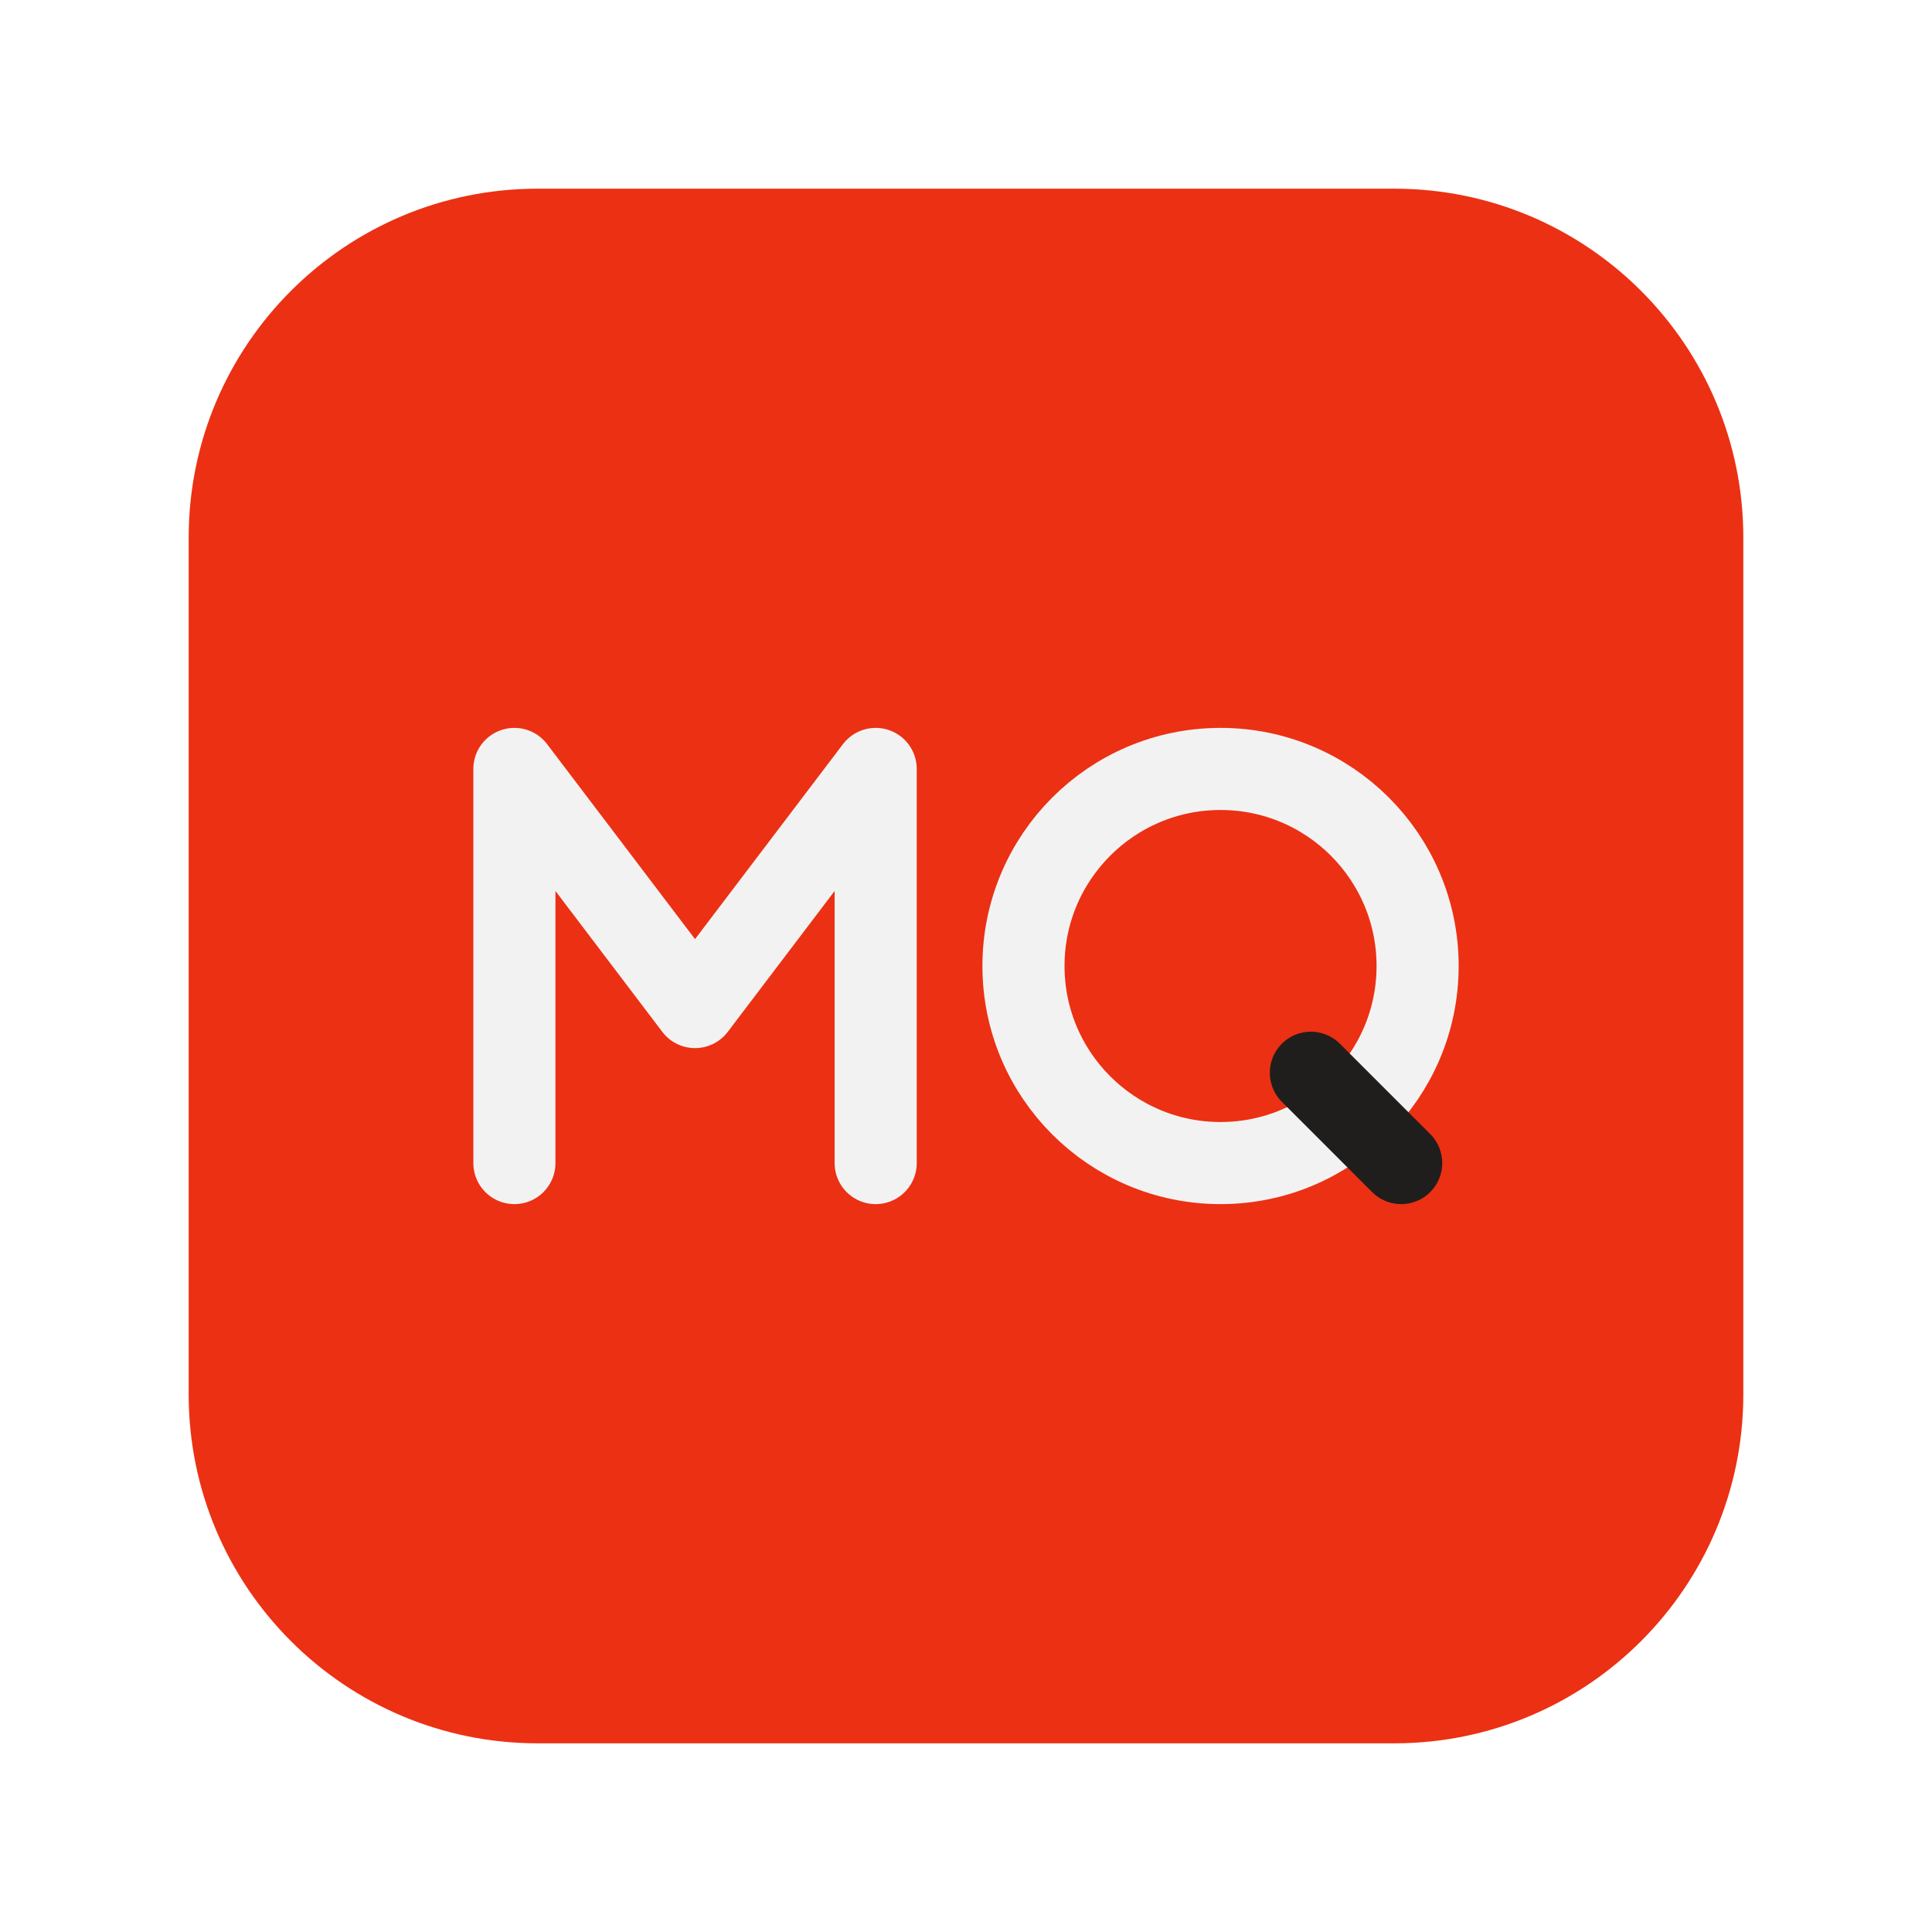
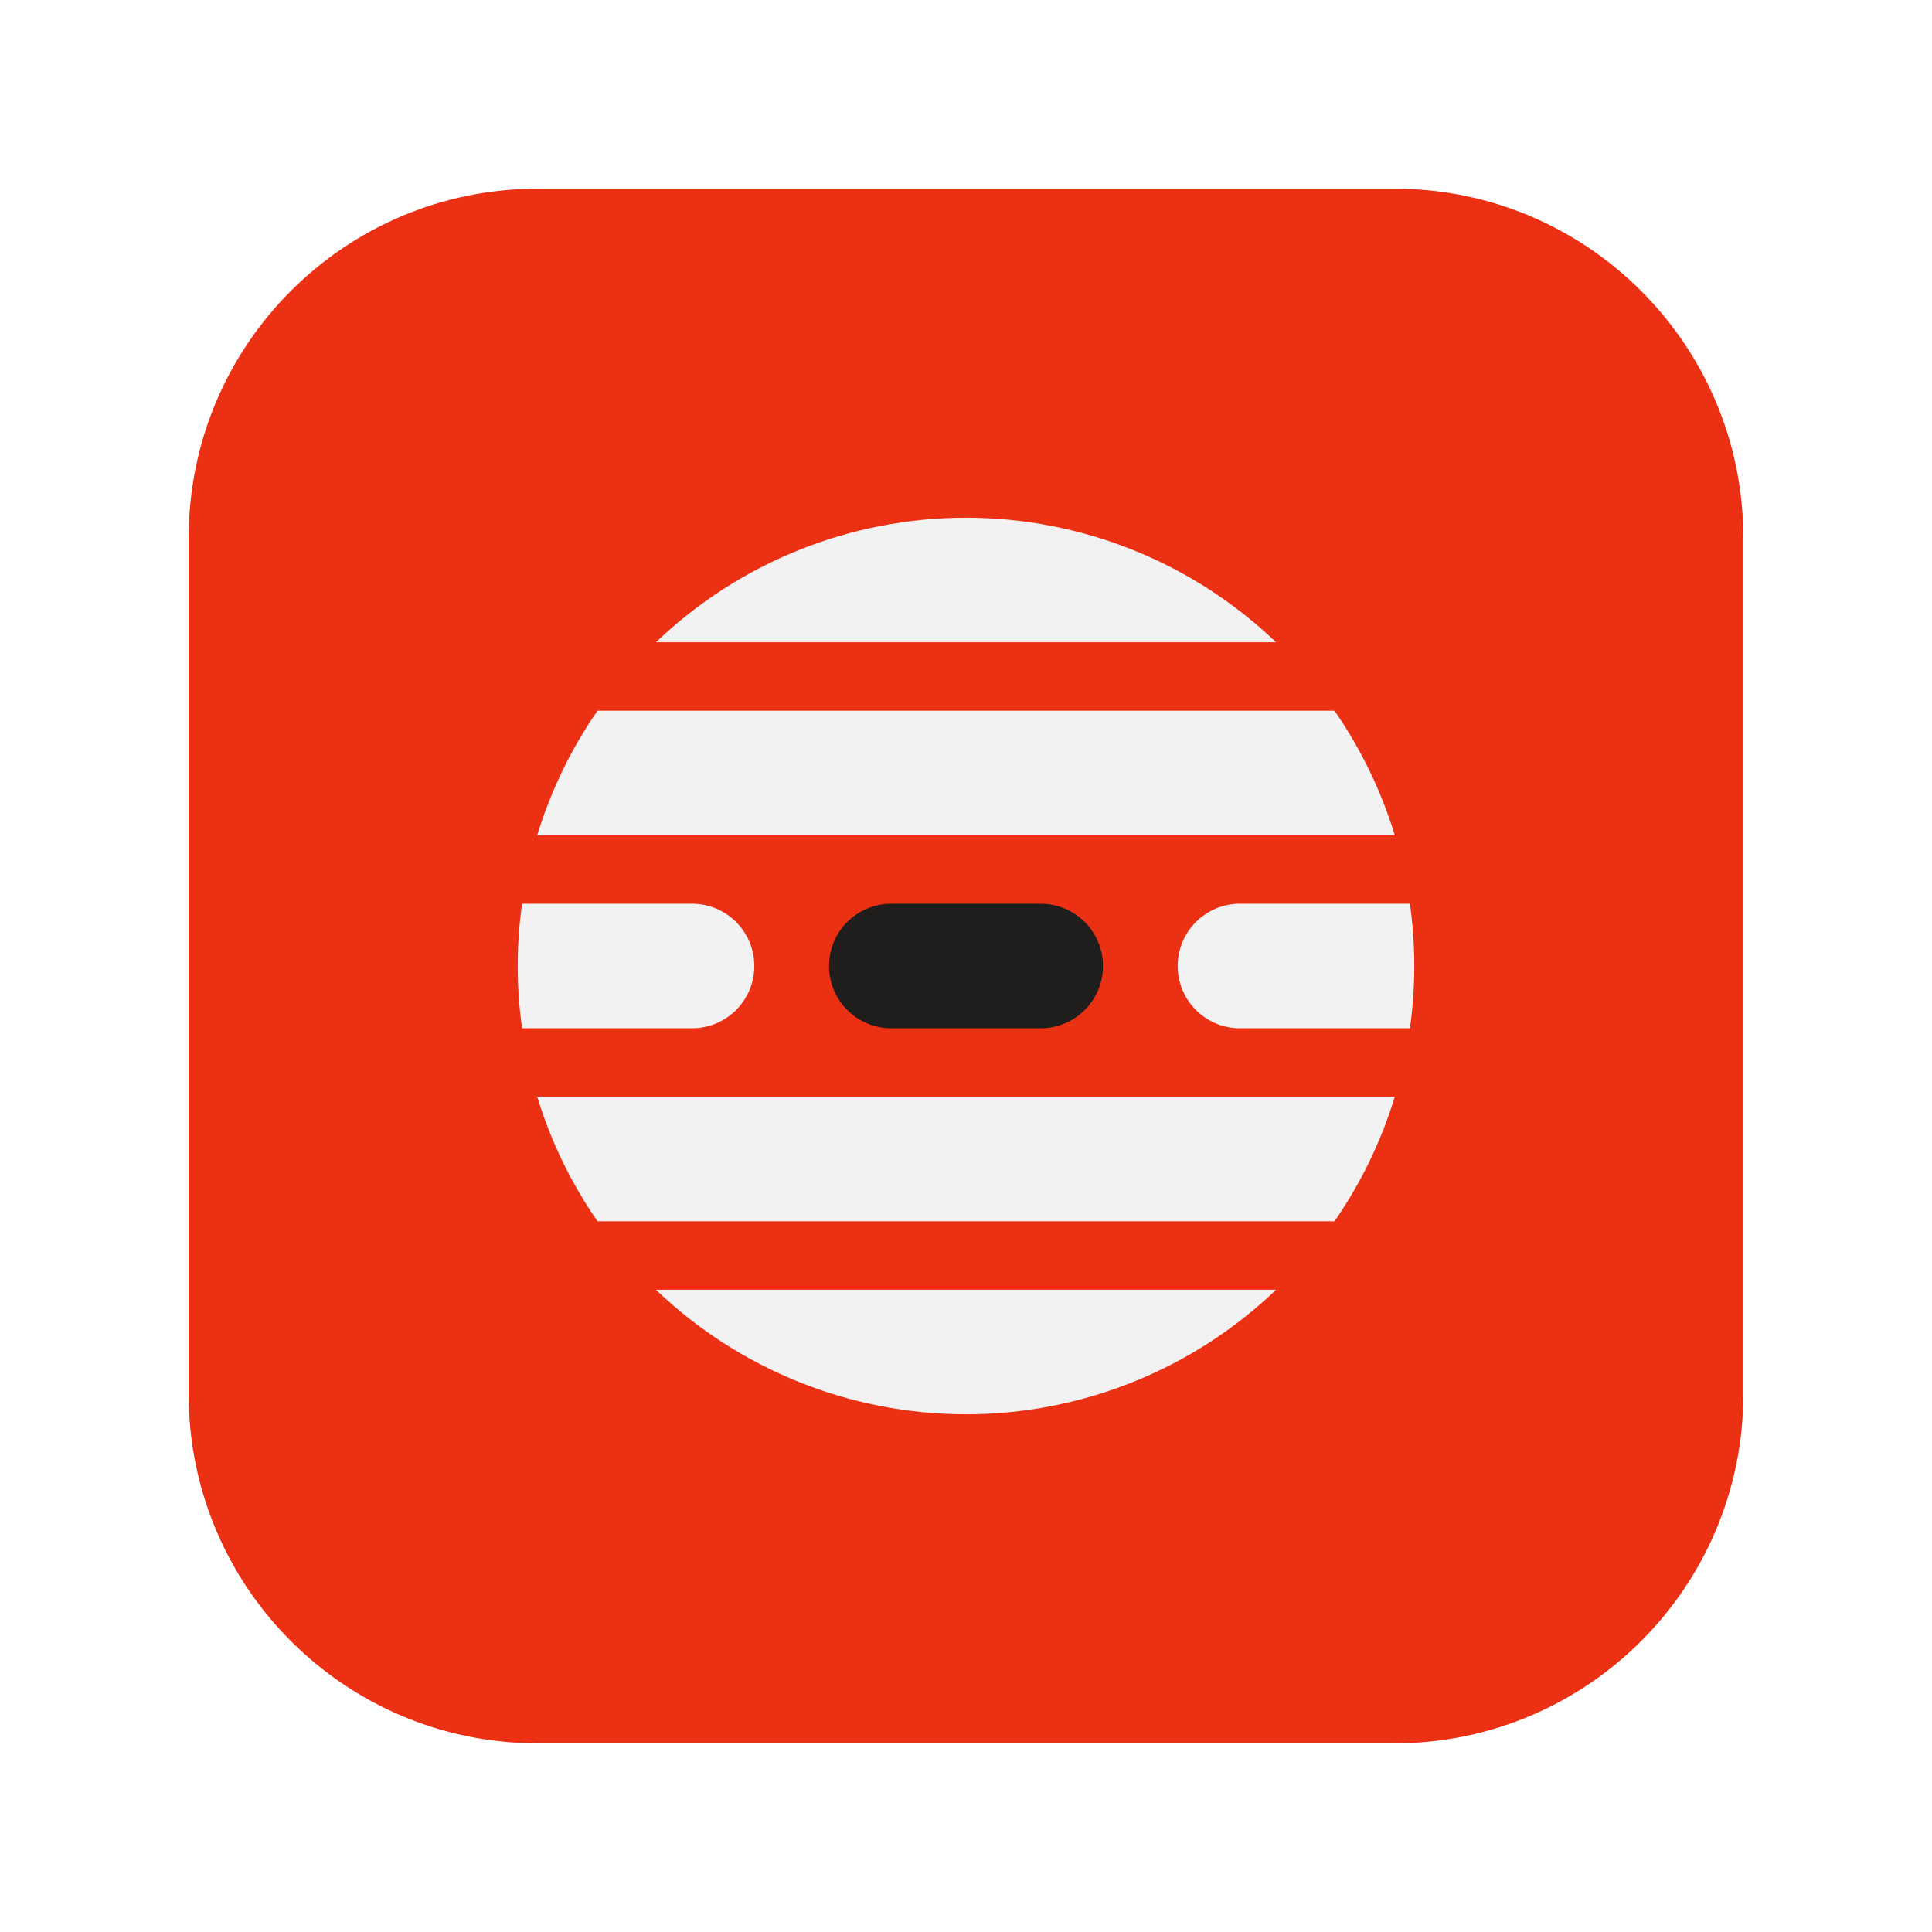
<svg xmlns="http://www.w3.org/2000/svg" width="1024" height="1024" viewBox="0 0 1024 1024">
  <rect x="100" y="100" width="824" height="824" rx="185" fill="#ec3013" />
-   <g transform="translate(220.416 294.400) scale(4.352)" fill="none" stroke-width="10">
-     <path d="M12 74 L12 26 L34 55 L56 26 L56 74" stroke="#f3f2f2" stroke-linejoin="round" stroke-linecap="round" />
-     <circle cx="98" cy="50" r="24" stroke="#f3f2f2" />
-     <line x1="109" y1="63" x2="120" y2="74" stroke="#201e1d" stroke-linecap="round" />
+   <g transform="translate(182 182) scale(6.6)">
+     <path d="M50 14A36 36 0 0 1 74.9 24H25.1A36 36 0 0 1 50 14ZM20.407 29.5H79.593A36 36 0 0 1 84.435 39.5H15.565A36 36 0 0 1 20.407 29.5ZM15.565 60.5H84.435A36 36 0 0 1 79.593 70.5H20.407A36 36 0 0 1 15.565 60.5ZM25.1 76H74.9A36 36 0 0 1 50 86A36 36 0 0 1 25.1 76ZM14.349 45H28A5 5 0 0 1 28 55H14.349A36 36 0 0 1 14.349 45ZM72 45H85.651A36 36 0 0 1 85.651 55H72A5 5 0 0 1 72 45Z" fill="#f3f2f2" />
+     <rect x="39" y="45" width="22" height="10" rx="5" fill="#201e1d" />
  </g>
</svg>
